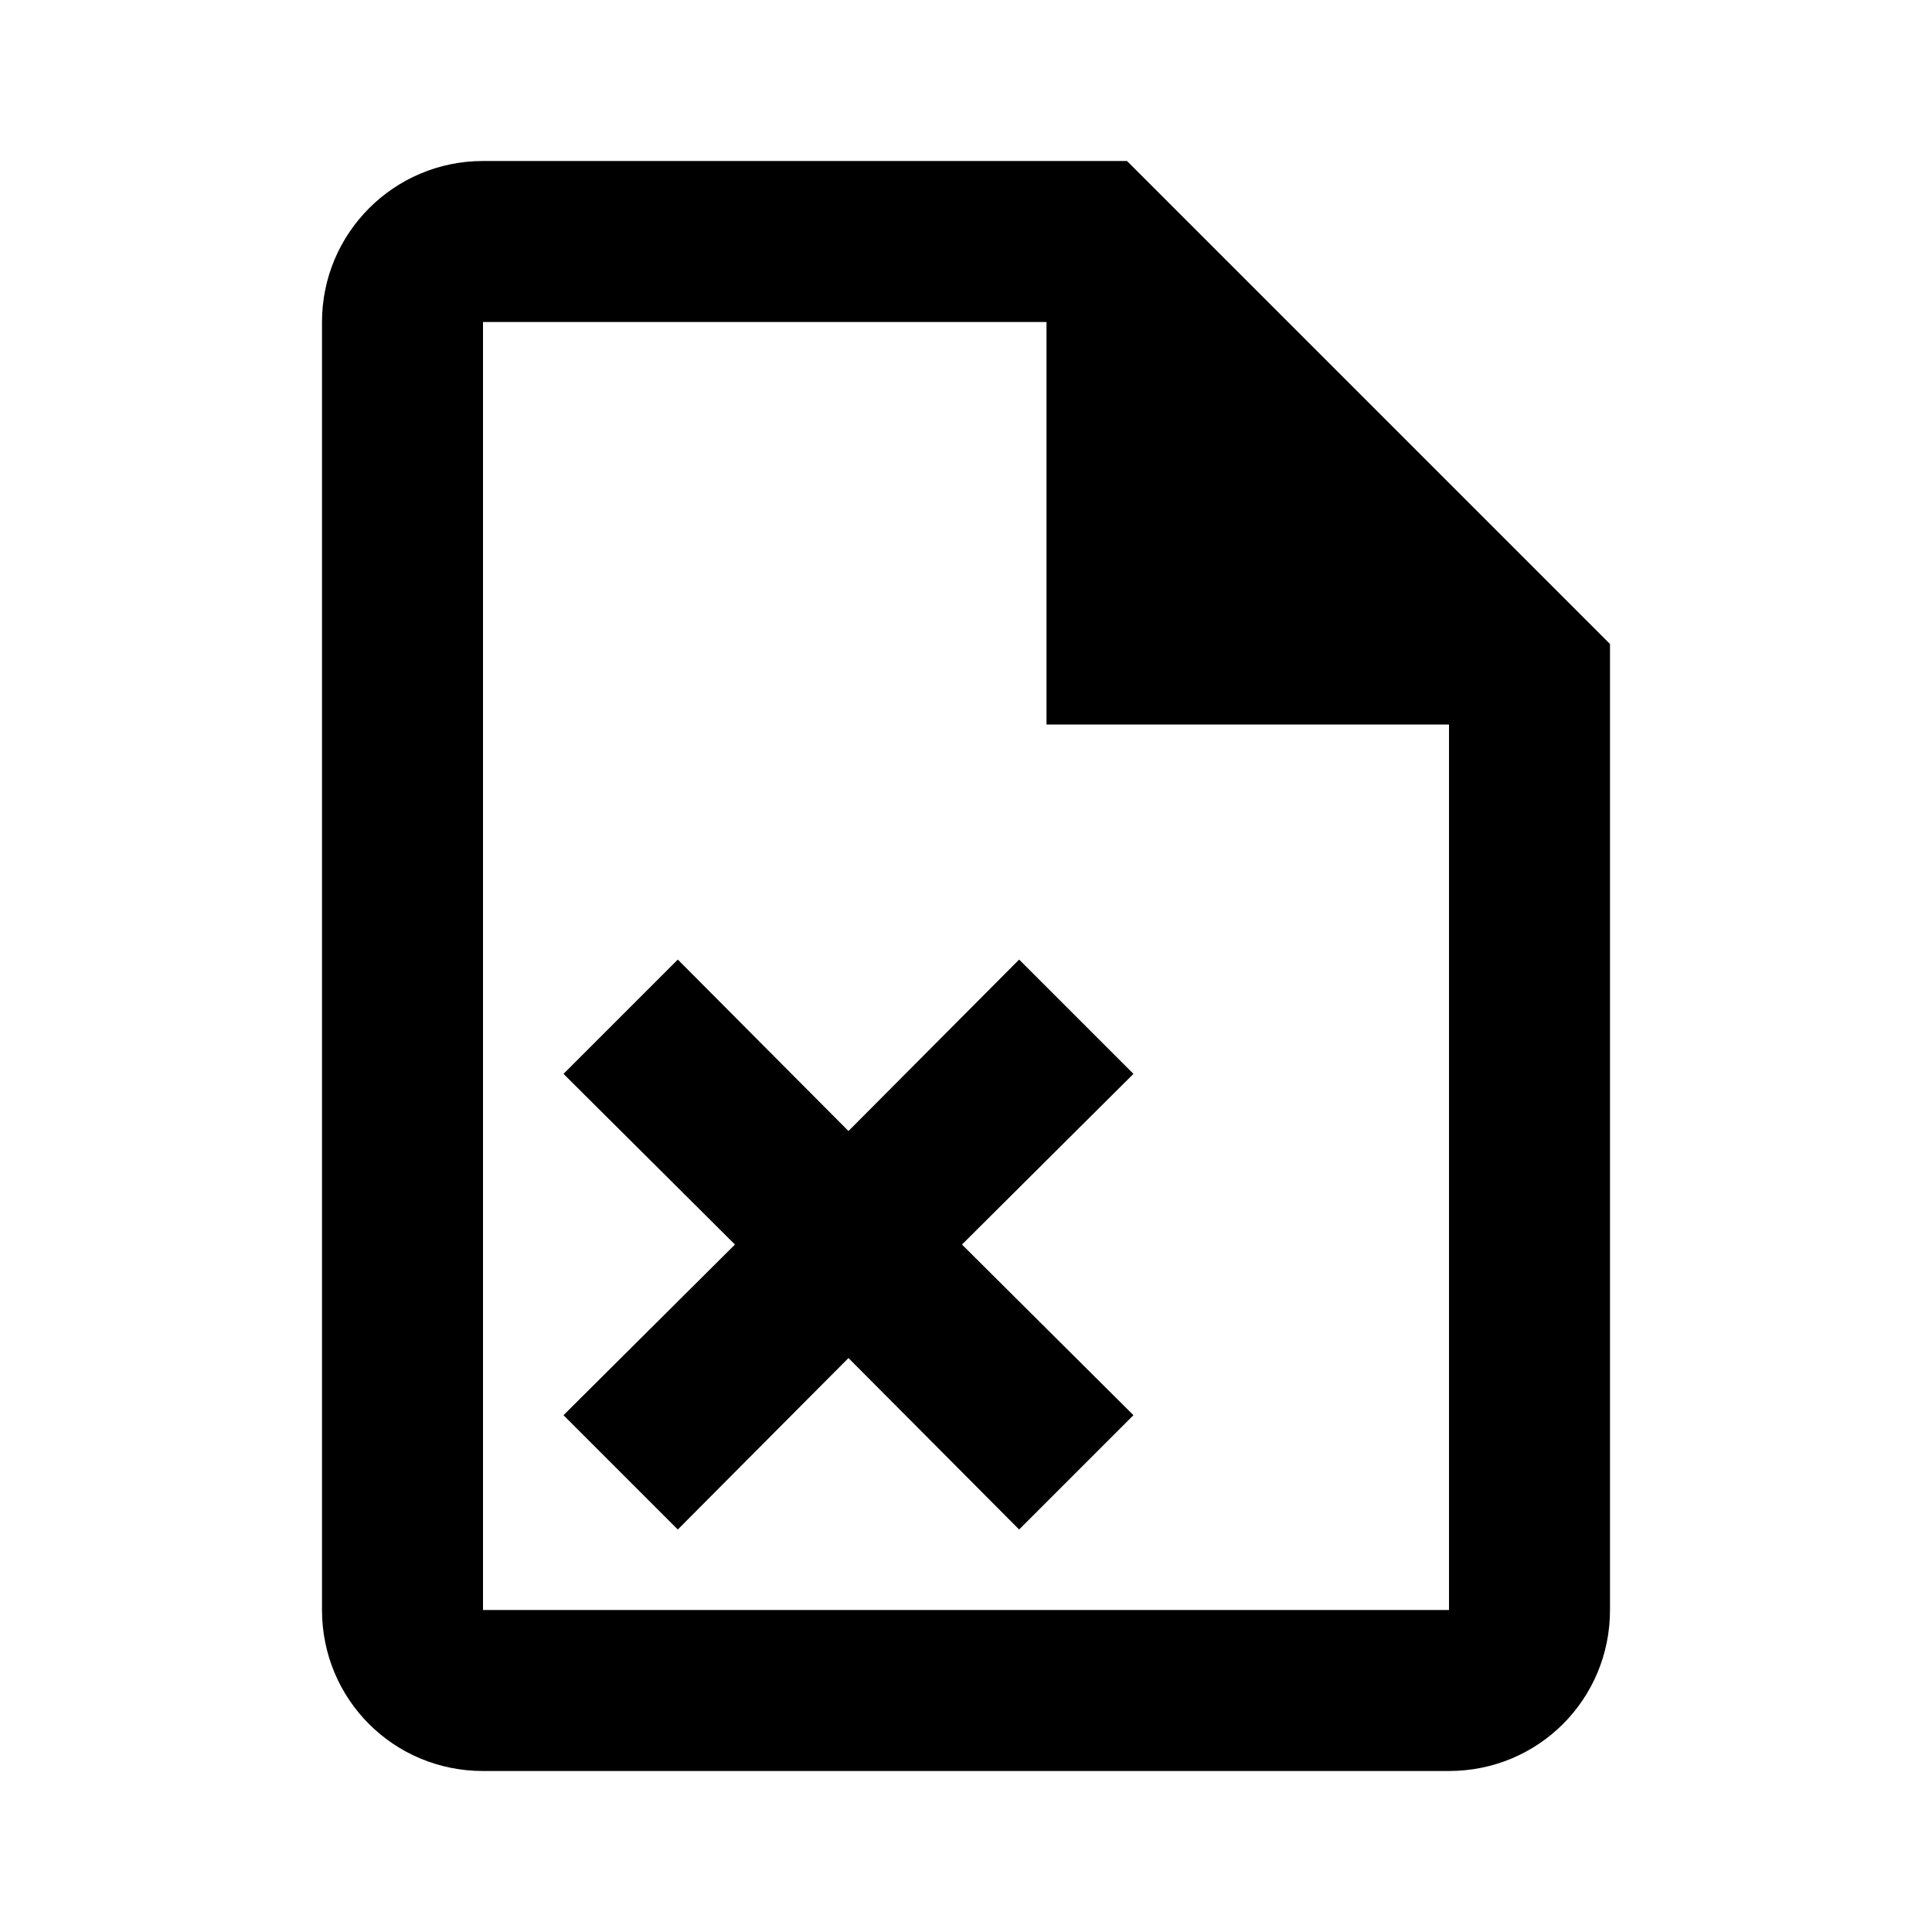
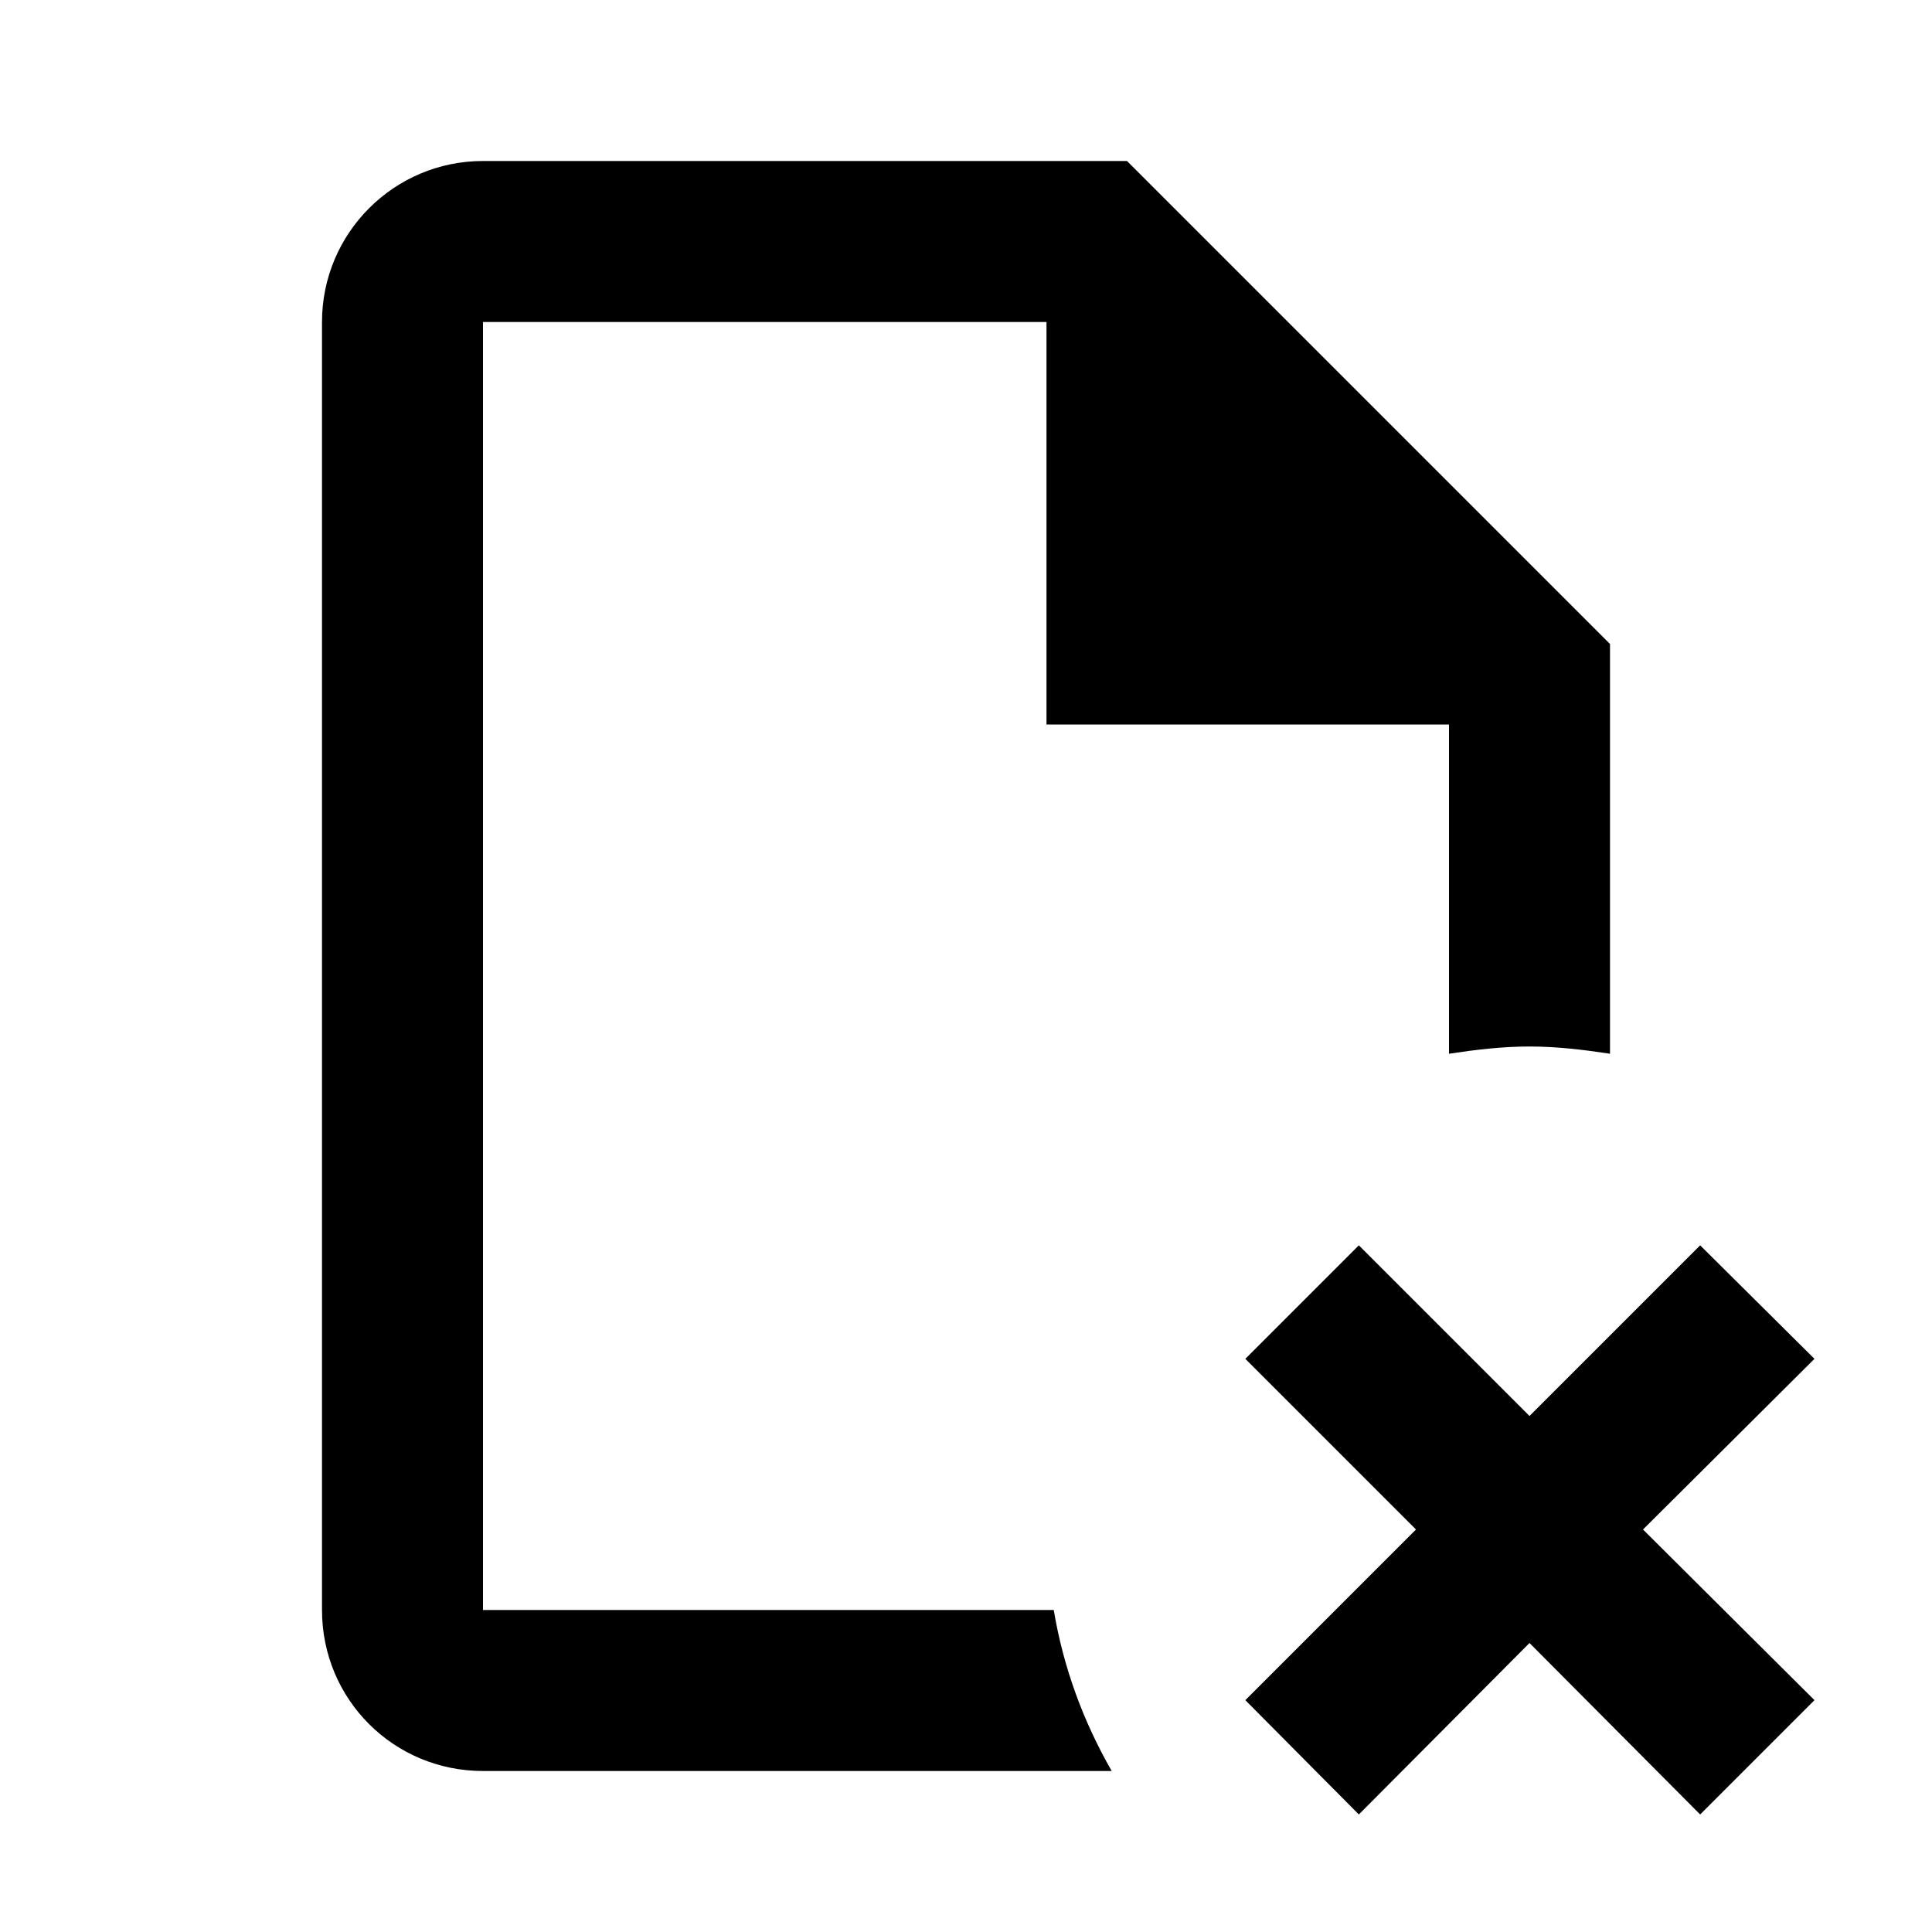
<svg xmlns="http://www.w3.org/2000/svg" viewBox="0 0 24 24">
-   <path d="M14 2H6a2 2 0 0 0-2 2v16c0 1.11.89 2 2 2h12c1.11 0 2-.89 2-2V8l-6-6m4 18H6V4h7v5h5v11m-6.05-4.54 2.13 2.12L12.66 19l-2.12-2.13L8.42 19 7 17.58l2.13-2.12L7 13.34l1.42-1.42 2.12 2.13 2.12-2.13 1.42 1.42-2.13 2.12z" />
+   <path d="M13.81 22H6c-1.11 0-2-.89-2-2V4a2 2 0 0 1 2-2h8l6 6v5.09c-.33-.05-.66-.09-1-.09s-.67.04-1 .09V9h-5V4H6v16h7.09c.12.72.37 1.39.72 2m8.73-.88L20.41 19l2.13-2.12-1.42-1.41L19 17.59l-2.12-2.12-1.41 1.41L17.59 19l-2.12 2.12 1.41 1.42L19 20.41l2.12 2.13 1.42-1.42z" />
</svg>
